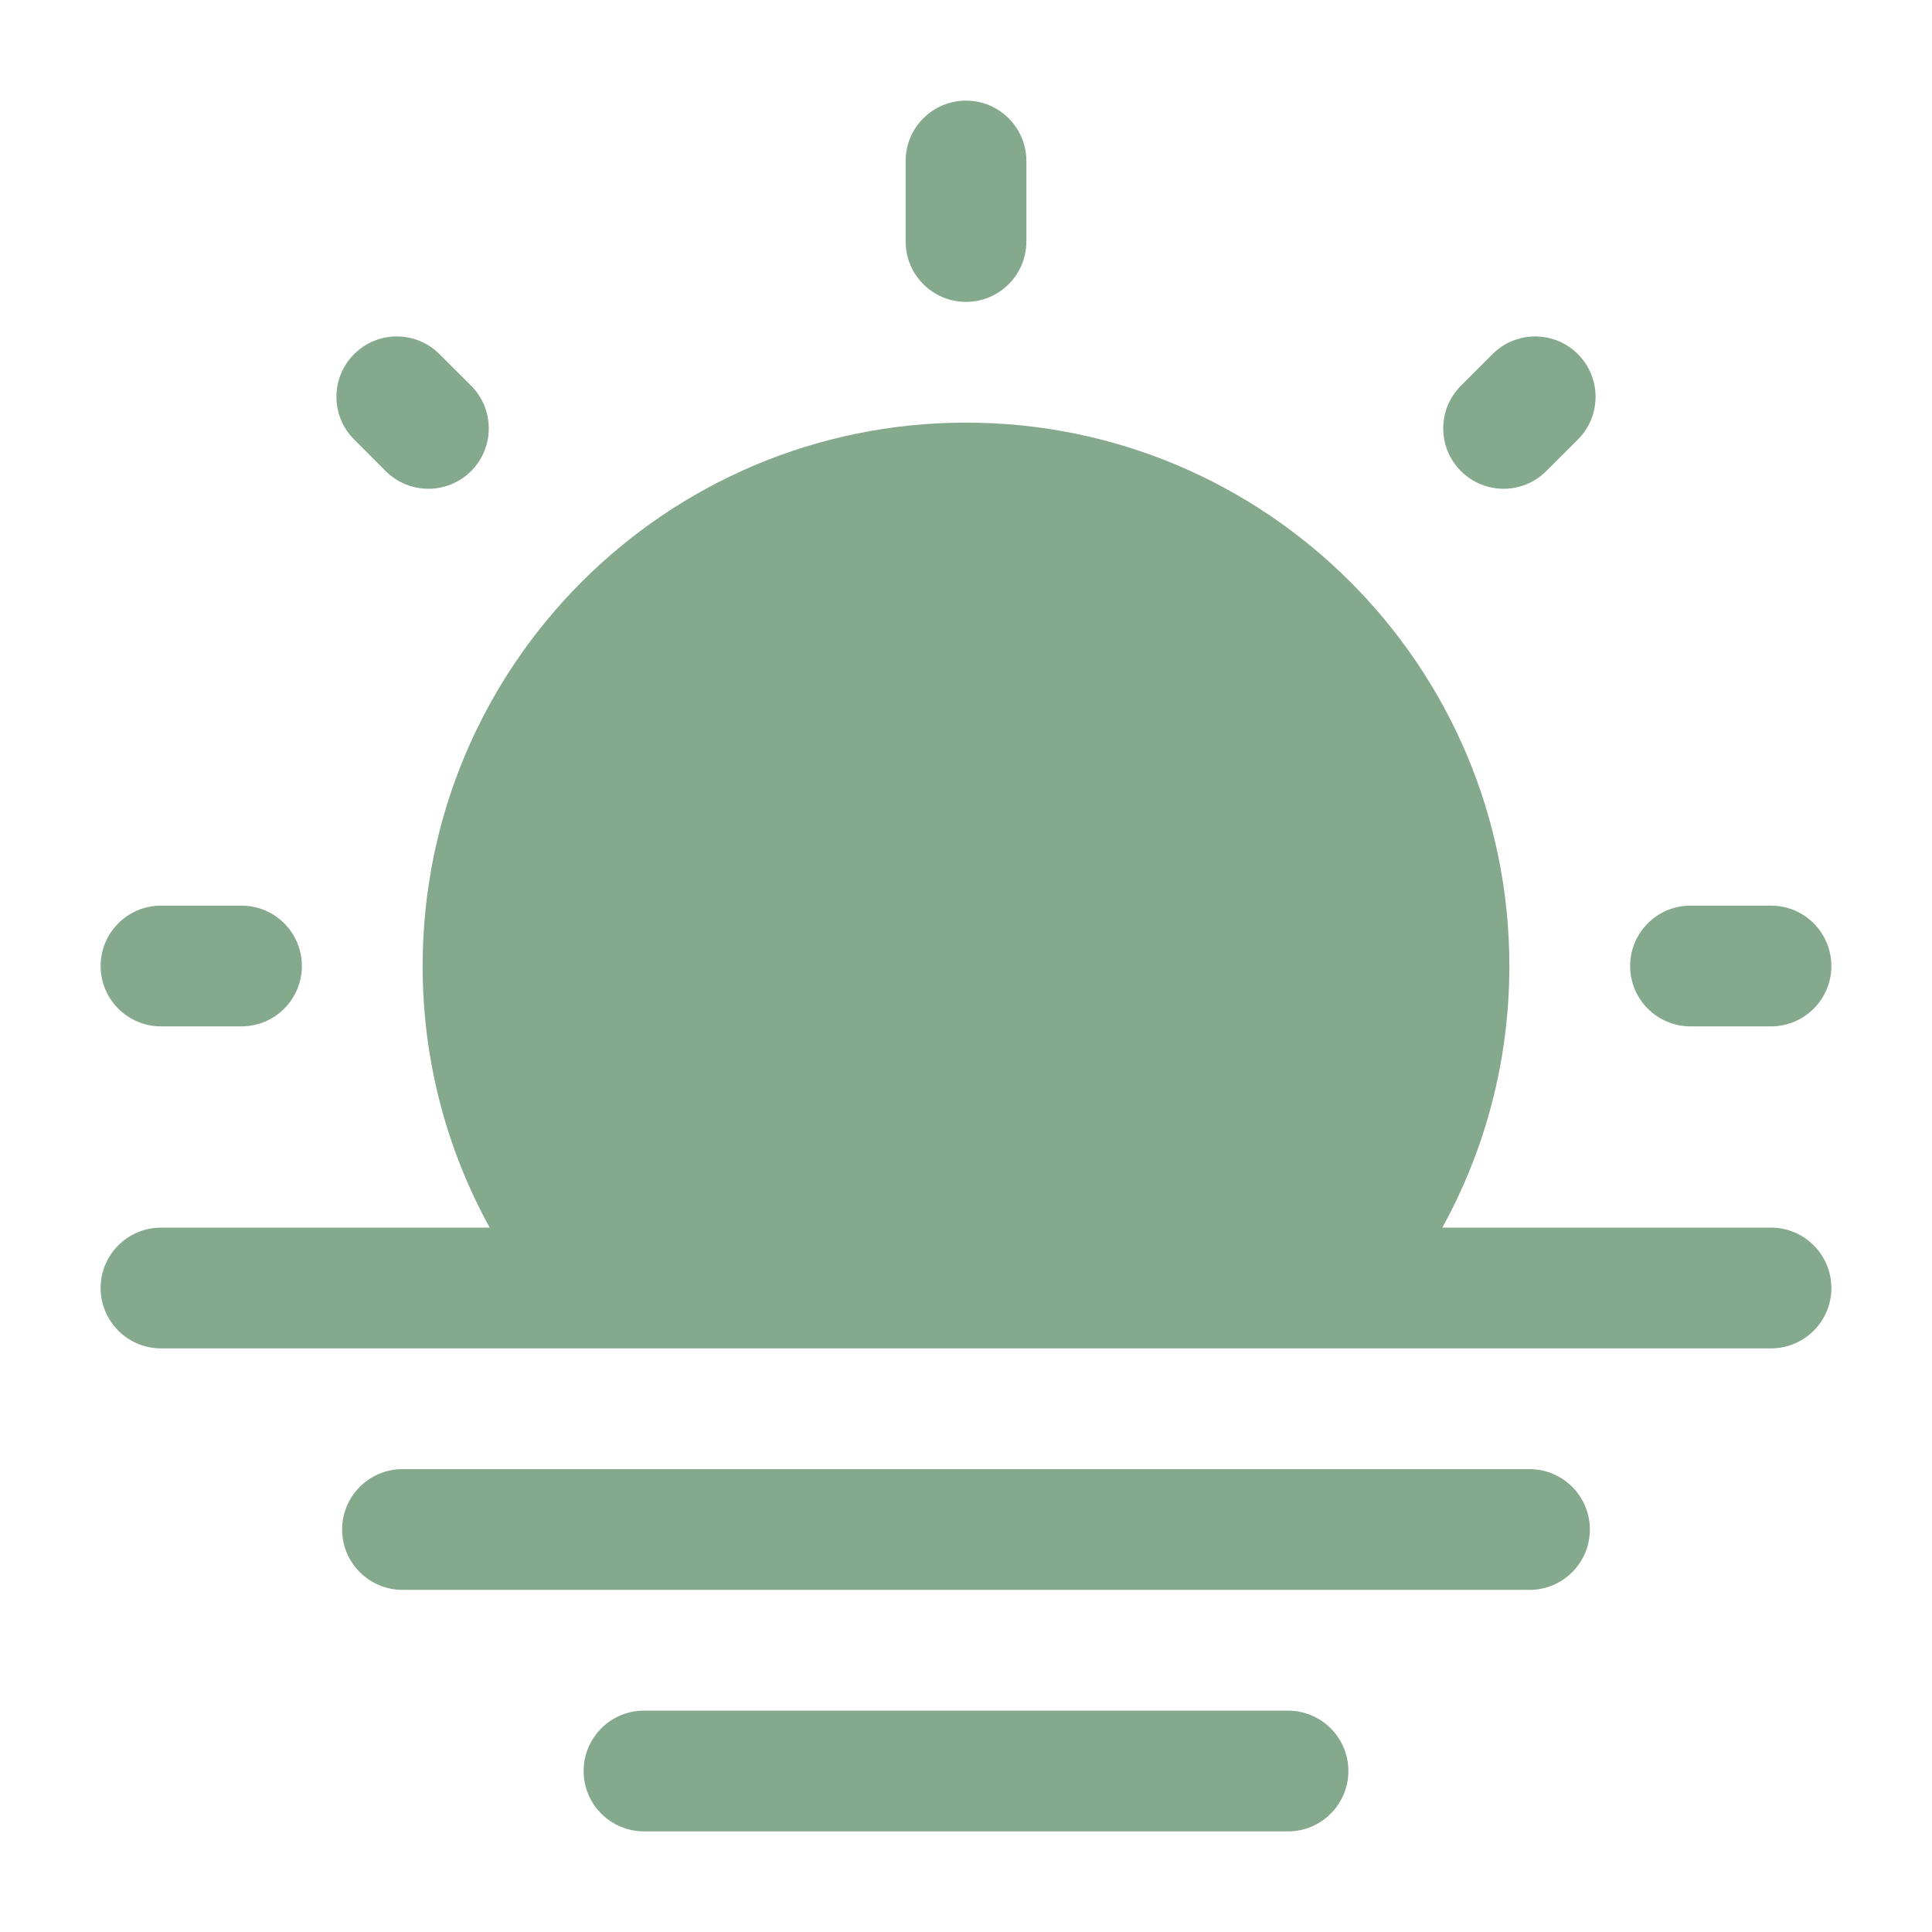
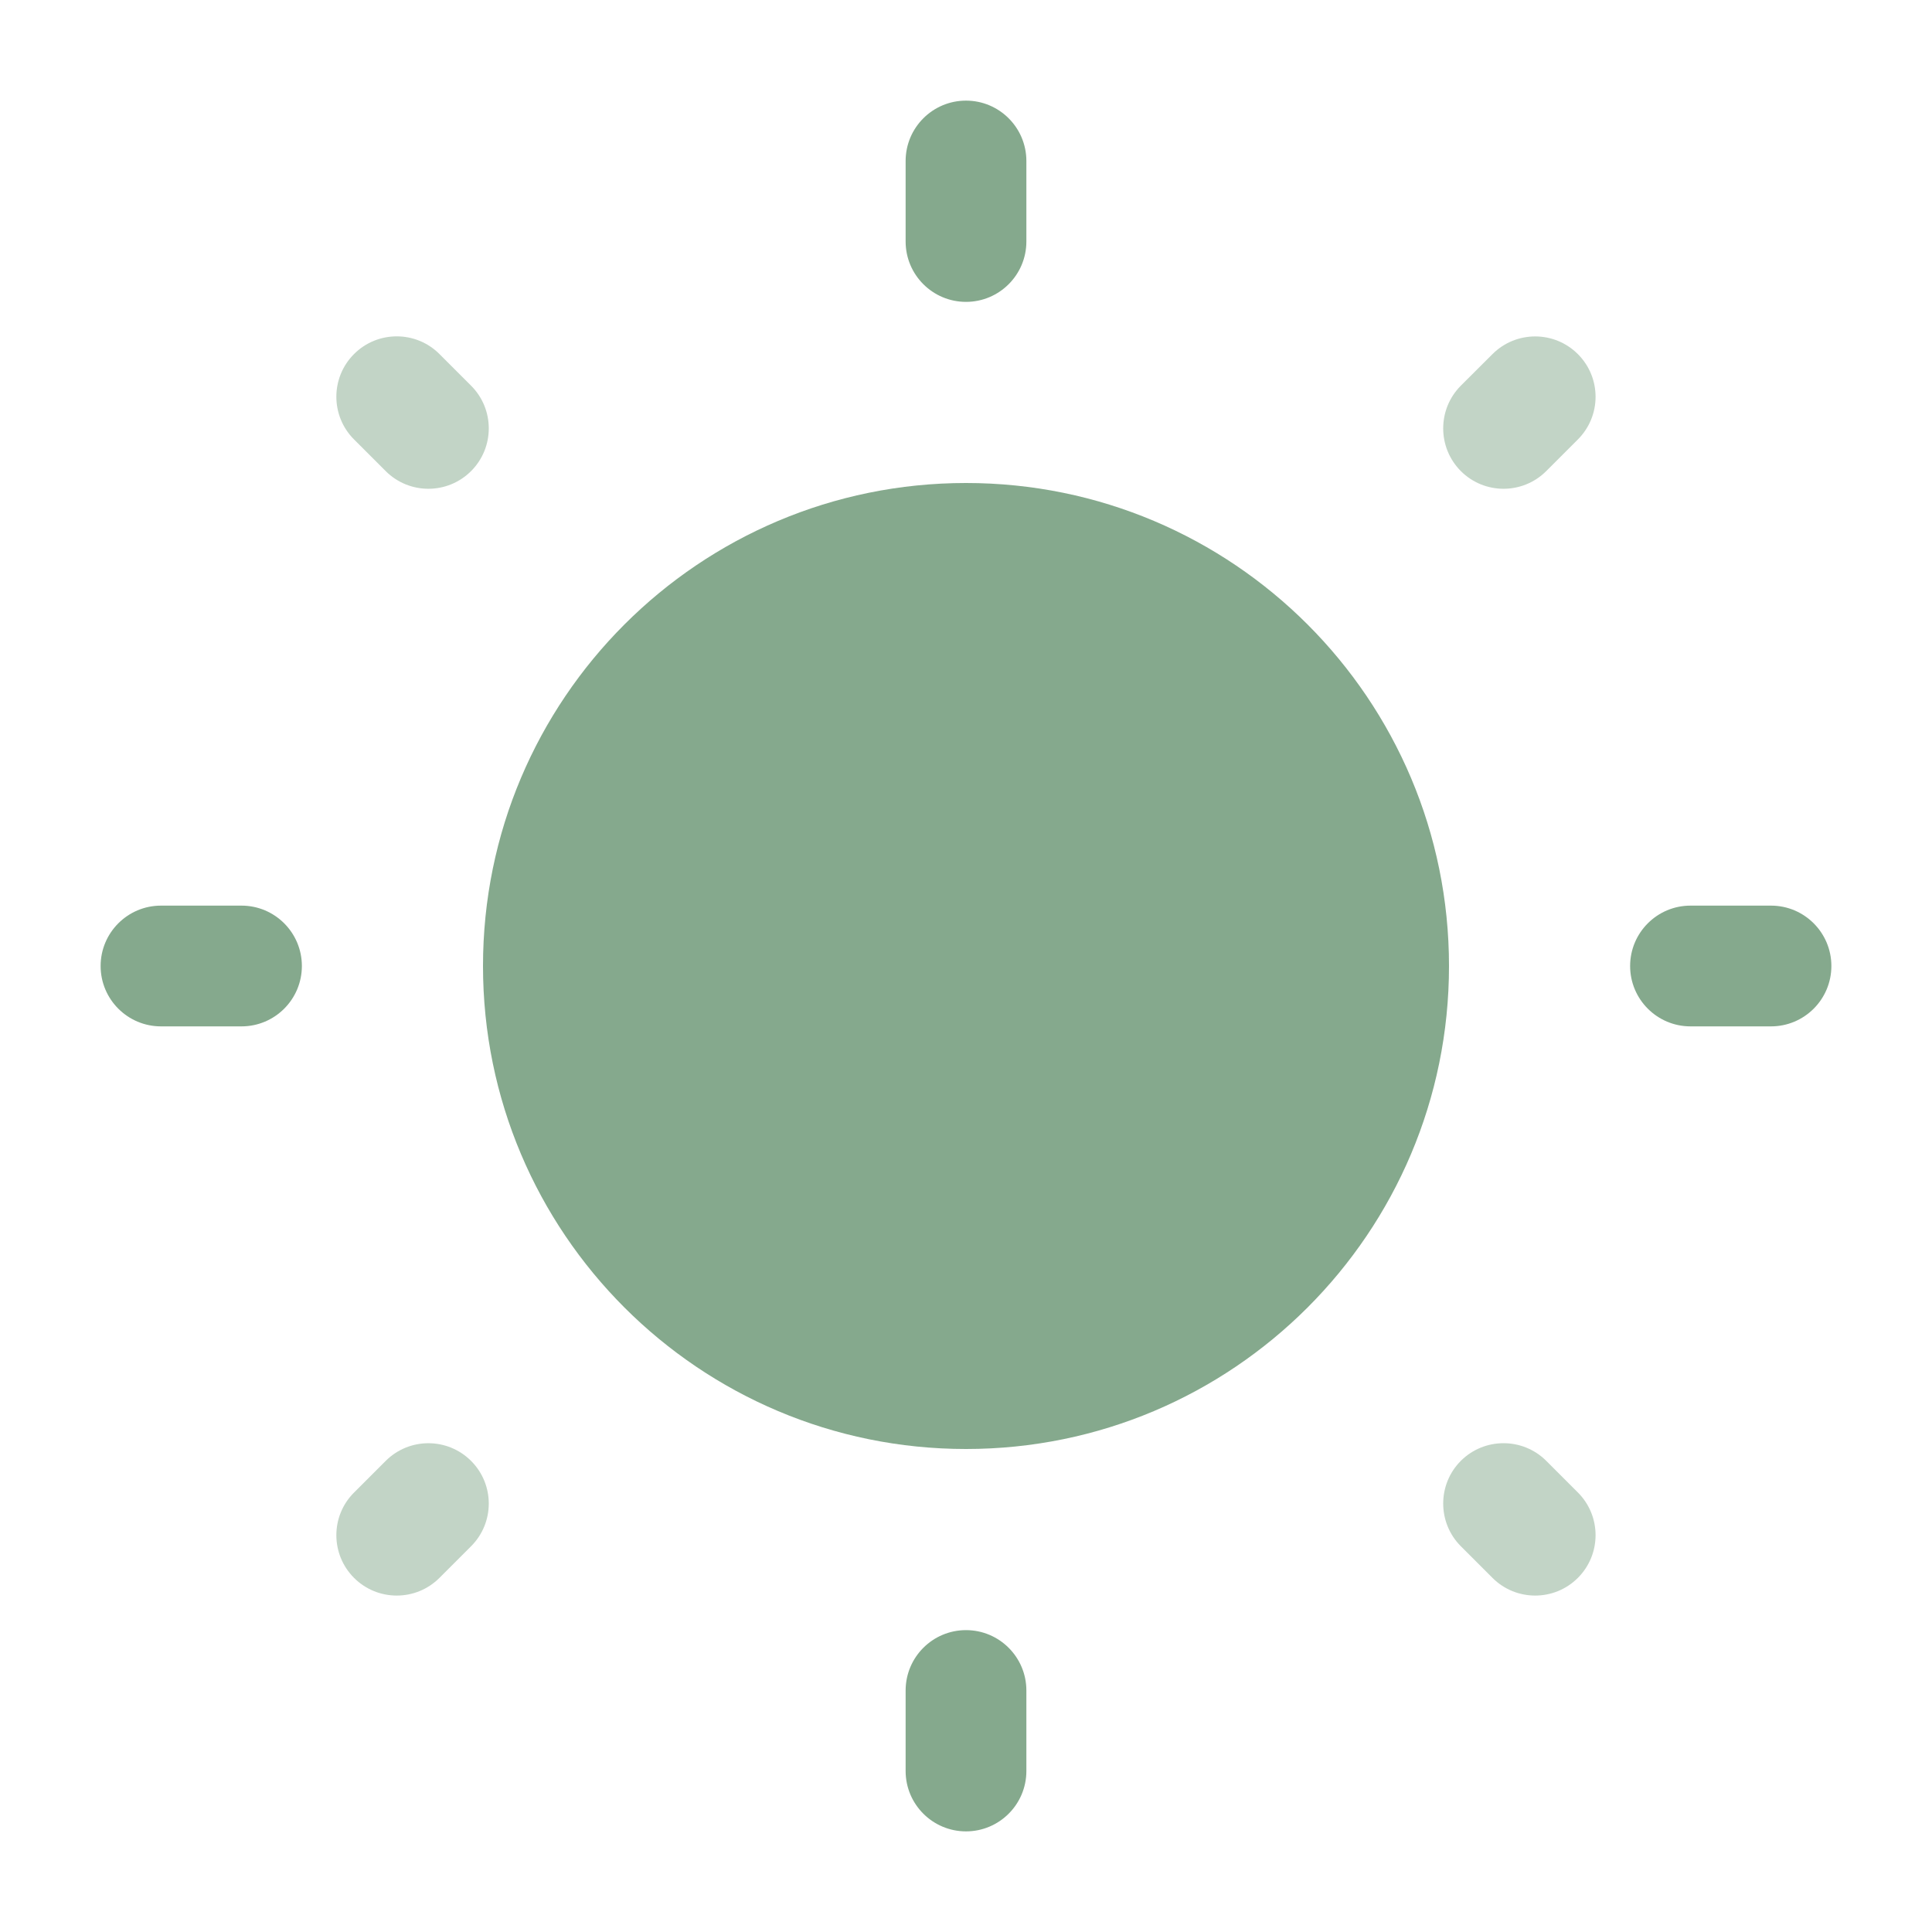
<svg xmlns="http://www.w3.org/2000/svg" width="800px" height="800px" viewBox="0 0 24 24" fill="none">
  <g id="SVGRepo_bgCarrier" stroke-width="0" />
  <g id="SVGRepo_tracerCarrier" stroke-linecap="round" stroke-linejoin="round" />
  <g id="SVGRepo_iconCarrier">
-     <path fill-rule="evenodd" clip-rule="evenodd" d="M4.25 19C4.25 18.586 4.586 18.25 5 18.25H19C19.414 18.25 19.75 18.586 19.75 19C19.75 19.414 19.414 19.75 19 19.75H5C4.586 19.75 4.25 19.414 4.25 19ZM7.25 22C7.25 21.586 7.586 21.25 8 21.25H16C16.414 21.25 16.75 21.586 16.75 22C16.75 22.414 16.414 22.75 16 22.75H8C7.586 22.75 7.25 22.414 7.25 22Z" fill="#85A98D" />
-     <path d="M6.083 15.25C5.552 14.286 5.25 13.178 5.25 12C5.25 8.272 8.272 5.25 12 5.25C15.728 5.25 18.75 8.272 18.75 12C18.75 13.178 18.448 14.286 17.917 15.25H22C22.414 15.25 22.75 15.586 22.75 16C22.75 16.414 22.414 16.75 22 16.75H2C1.586 16.75 1.25 16.414 1.25 16C1.25 15.586 1.586 15.25 2 15.25H6.083Z" fill="#85A98D" />
-     <path fill-rule="evenodd" clip-rule="evenodd" d="M12 1.25C12.414 1.25 12.75 1.586 12.75 2V3C12.75 3.414 12.414 3.75 12 3.75C11.586 3.75 11.25 3.414 11.25 3V2C11.25 1.586 11.586 1.25 12 1.25ZM4.399 4.399C4.691 4.106 5.166 4.106 5.459 4.399L5.852 4.791C6.145 5.084 6.145 5.559 5.852 5.852C5.559 6.145 5.084 6.145 4.791 5.852L4.399 5.459C4.106 5.166 4.106 4.691 4.399 4.399ZM19.601 4.399C19.894 4.692 19.894 5.167 19.601 5.46L19.208 5.852C18.915 6.145 18.441 6.145 18.148 5.852C17.855 5.559 17.855 5.085 18.148 4.792L18.541 4.399C18.833 4.106 19.308 4.106 19.601 4.399ZM1.25 12C1.25 11.586 1.586 11.25 2 11.25H3C3.414 11.25 3.75 11.586 3.75 12C3.75 12.414 3.414 12.75 3 12.75H2C1.586 12.75 1.25 12.414 1.25 12ZM20.25 12C20.25 11.586 20.586 11.25 21 11.25H22C22.414 11.25 22.75 11.586 22.75 12C22.75 12.414 22.414 12.75 22 12.75H21C20.586 12.75 20.25 12.414 20.25 12Z" fill="#85A98D" />
+     <path d="M18 12C18 15.314 15.314 18 12 18C8.686 18 6 15.314 6 12C6 8.686 8.686 6 12 6C15.314 6 18 8.686 18 12Z" fill="#85A98D" />
+     <path fill-rule="evenodd" clip-rule="evenodd" d="M12 1.25C12.414 1.25 12.75 1.586 12.75 2V3C12.75 3.414 12.414 3.75 12 3.75C11.586 3.75 11.25 3.414 11.25 3V2C11.25 1.586 11.586 1.25 12 1.25ZM1.25 12C1.25 11.586 1.586 11.25 2 11.25H3C3.414 11.25 3.75 11.586 3.75 12C3.75 12.414 3.414 12.75 3 12.75H2C1.586 12.75 1.25 12.414 1.25 12ZM20.25 12C20.25 11.586 20.586 11.25 21 11.25H22C22.414 11.25 22.75 11.586 22.75 12C22.75 12.414 22.414 12.75 22 12.75H21C20.586 12.75 20.25 12.414 20.25 12ZM12 20.25C12.414 20.25 12.75 20.586 12.75 21V22C12.75 22.414 12.414 22.75 12 22.75C11.586 22.75 11.25 22.414 11.25 22V21C11.25 20.586 11.586 20.25 12 20.25Z" fill="#85A98D" />
+     <g opacity="0.5">
+       <path d="M4.398 4.398C4.691 4.105 5.166 4.105 5.459 4.398L5.852 4.791C6.145 5.084 6.145 5.559 5.852 5.852C5.559 6.145 5.084 6.145 4.791 5.852L4.398 5.459C4.105 5.166 4.105 4.691 4.398 4.398Z" fill="#85A98D" />
+       <path d="M19.601 4.399C19.894 4.692 19.894 5.166 19.601 5.459L19.208 5.852C18.915 6.145 18.44 6.145 18.147 5.852C17.855 5.559 17.855 5.084 18.147 4.791L18.54 4.399C18.833 4.106 19.308 4.106 19.601 4.399Z" fill="#85A98D" />
+       <path d="M18.147 18.147C18.44 17.855 18.915 17.855 19.208 18.147L19.601 18.54C19.894 18.833 19.894 19.308 19.601 19.601C19.308 19.894 18.833 19.894 18.54 19.601L18.147 19.208C17.855 18.915 17.855 18.44 18.147 18.147Z" fill="#85A98D" />
+       <path d="M5.852 18.148C6.145 18.441 6.145 18.915 5.852 19.208L5.459 19.601C5.166 19.894 4.691 19.894 4.398 19.601C4.105 19.308 4.105 18.833 4.398 18.541L4.791 18.148C5.084 17.855 5.559 17.855 5.852 18.148Z" fill="#85A98D" />
+     </g>
  </g>
</svg>
